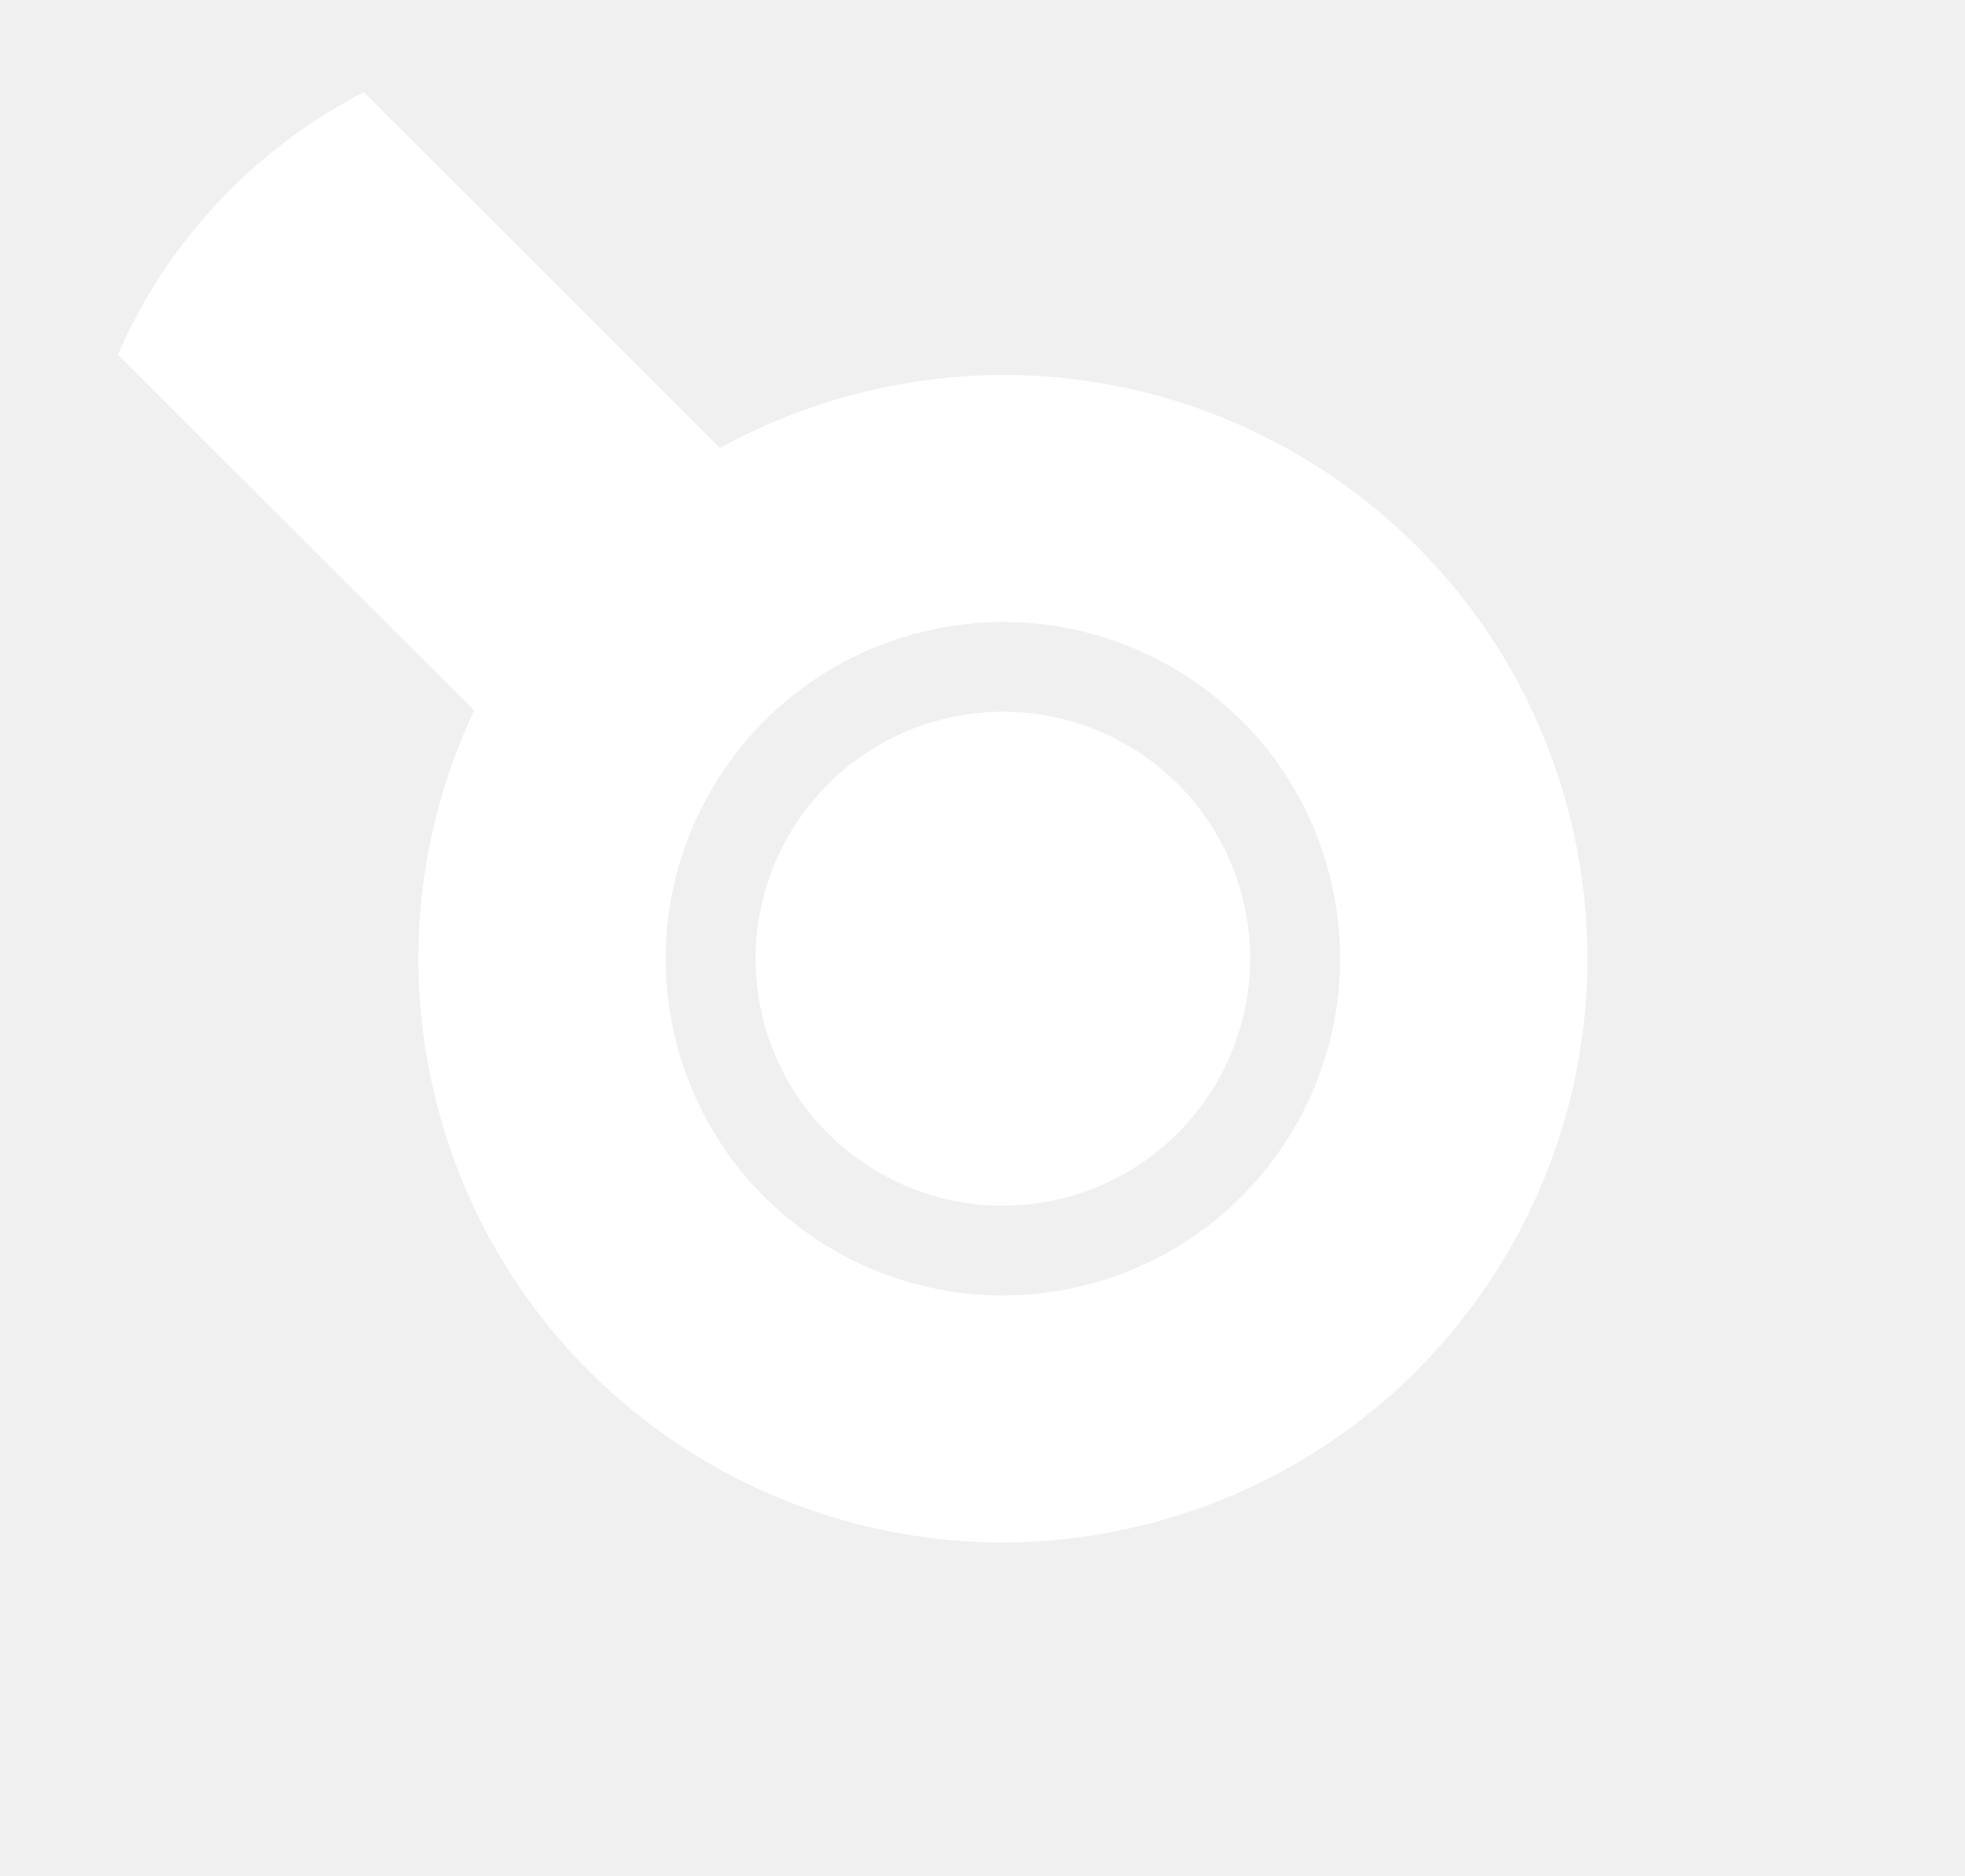
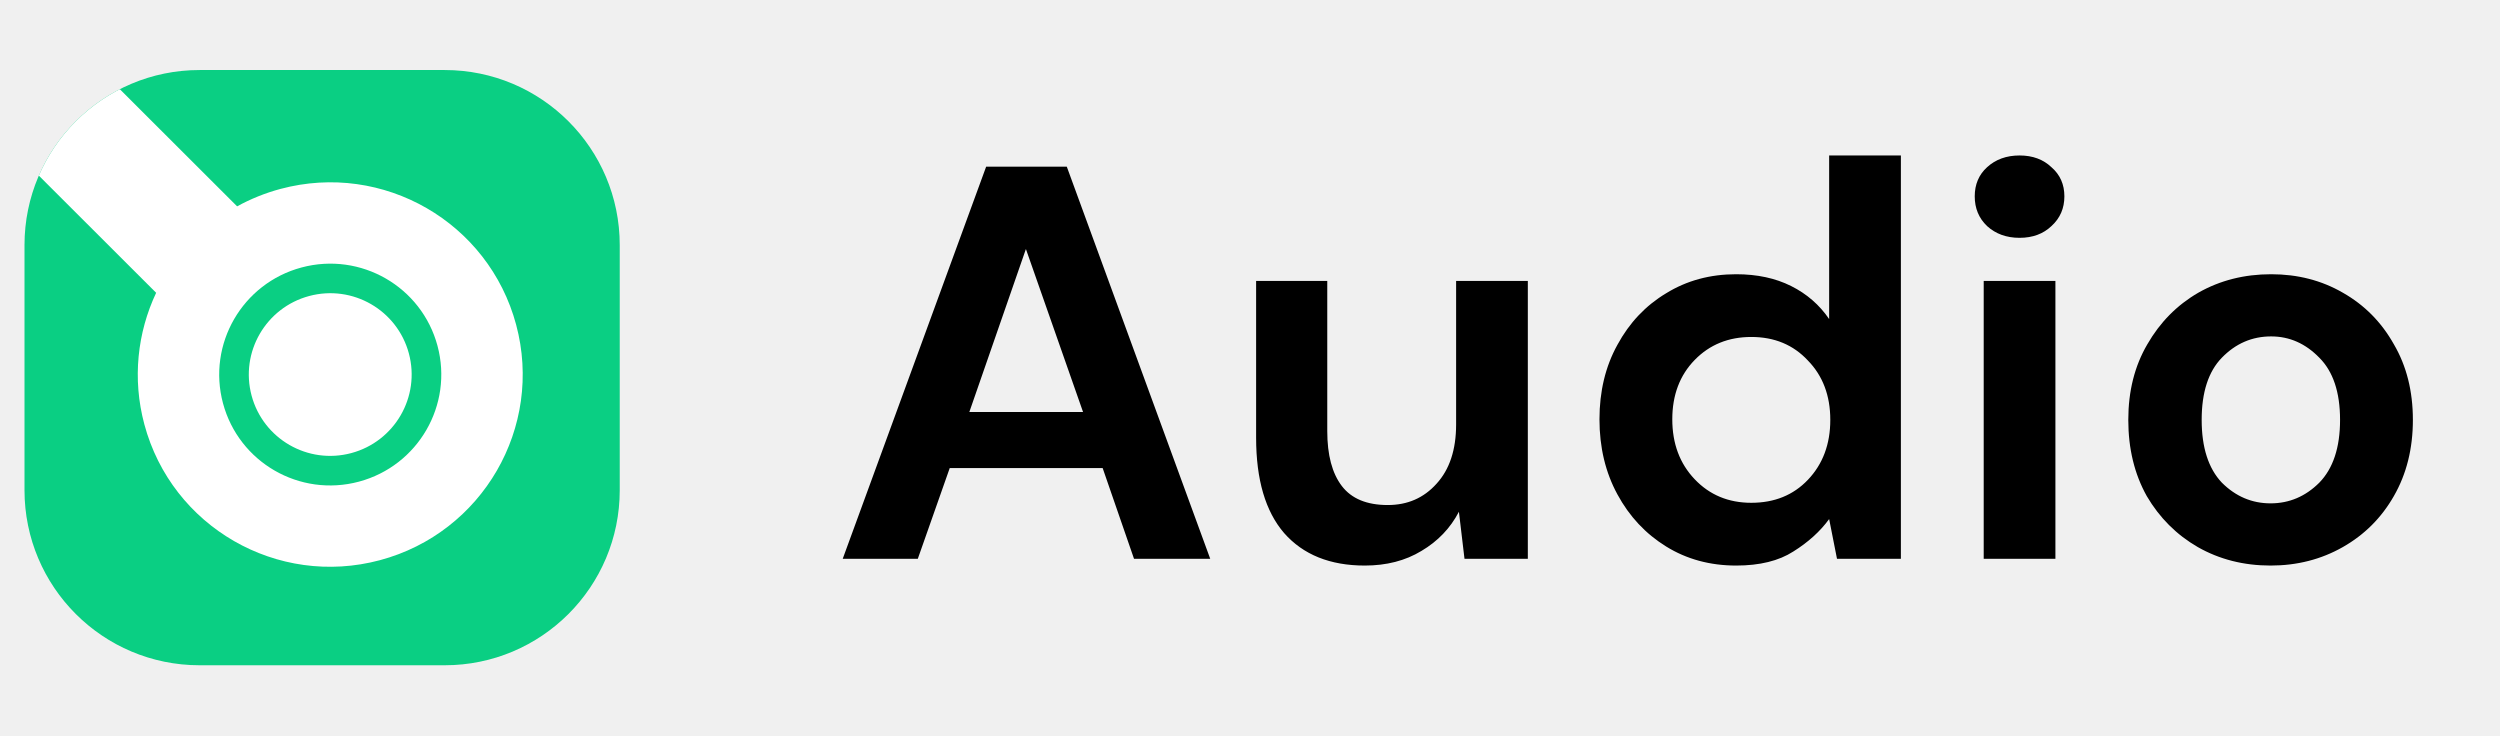
- <svg xmlns="http://www.w3.org/2000/svg" width="22" height="21" viewBox="0 0 22 21" fill="none">
-   <mask id="mask0_434_430" style="mask-type:alpha" maskUnits="userSpaceOnUse" x="0" y="0" width="22" height="21">
-     <rect x="0.833" y="0.381" width="20.238" height="20.238" rx="5.952" fill="#0ACF83" />
+ <svg xmlns="http://www.w3.org/2000/svg" width="85" height="25" viewBox="0 0 85 25" fill="none">
+   <rect x="0.833" y="2.381" width="20.238" height="20.238" rx="5.952" fill="#0ACF83" />
+   <mask id="mask0_648_537" style="mask-type:alpha" maskUnits="userSpaceOnUse" x="0" y="2" width="22" height="21">
+     <rect x="0.833" y="2.381" width="20.238" height="20.238" rx="5.952" fill="#0ACF83" />
  </mask>
-   <g mask="url(#mask0_434_430)">
-     <path d="M13.902 10.018C14.297 11.493 13.421 13.009 11.944 13.405C10.467 13.801 8.95 12.926 8.554 11.451C8.159 9.976 9.036 8.46 10.513 8.064C11.99 7.669 13.507 8.543 13.902 10.018Z" fill="white" />
-     <path fill-rule="evenodd" clip-rule="evenodd" d="M0.603 1.898C0.228 2.273 0.227 2.88 0.602 3.254L5.309 7.955C4.673 9.304 4.492 10.876 4.908 12.428C5.842 15.914 9.429 17.981 12.919 17.046C16.41 16.111 18.483 12.527 17.549 9.041C16.615 5.555 13.028 3.488 9.537 4.423C9.012 4.564 8.518 4.765 8.062 5.016L3.45 0.41C3.075 0.035 2.467 0.036 2.092 0.41L0.603 1.898ZM12.204 14.376C14.218 13.836 15.414 11.769 14.875 9.758C14.336 7.747 12.267 6.554 10.253 7.094C8.239 7.633 7.043 9.701 7.582 11.712C8.121 13.723 10.19 14.915 12.204 14.376Z" fill="white" />
+   <g mask="url(#mask0_648_537)">
+     <path d="M13.902 12.018C14.297 13.493 13.421 15.009 11.944 15.405C10.467 15.801 8.95 14.926 8.554 13.451C8.159 11.976 9.036 10.46 10.513 10.064C11.99 9.669 13.507 10.543 13.902 12.018Z" fill="white" />
+     <path fill-rule="evenodd" clip-rule="evenodd" d="M0.603 3.898C0.228 4.273 0.227 4.88 0.602 5.254L5.309 9.955C4.673 11.304 4.492 12.876 4.908 14.428C5.842 17.914 9.429 19.981 12.919 19.046C16.41 18.111 18.483 14.527 17.549 11.041C16.615 7.555 13.028 5.488 9.537 6.423C9.012 6.564 8.518 6.765 8.062 7.016L3.45 2.41C3.075 2.035 2.467 2.036 2.092 2.41L0.603 3.898ZM12.204 16.376C14.218 15.836 15.414 13.769 14.875 11.758C14.336 9.747 12.267 8.554 10.253 9.094C8.239 9.633 7.043 11.701 7.582 13.712C8.121 15.723 10.19 16.916 12.204 16.376Z" fill="white" />
  </g>
+   <path d="M28.652 19L33.529 5.667H36.271L41.148 19H38.557L37.49 15.914H32.291L31.205 19H28.652ZM32.957 14.009H36.824L34.881 8.467L32.957 14.009ZM46.403 19.229C45.222 19.229 44.308 18.86 43.66 18.124C43.025 17.387 42.708 16.308 42.708 14.886V9.552H45.127V14.657C45.127 15.47 45.292 16.092 45.622 16.524C45.952 16.956 46.473 17.171 47.184 17.171C47.857 17.171 48.409 16.93 48.841 16.448C49.285 15.965 49.508 15.292 49.508 14.429V9.552H51.946V19H49.793L49.603 17.4C49.311 17.959 48.886 18.403 48.327 18.733C47.781 19.064 47.139 19.229 46.403 19.229ZM59.03 19.229C58.141 19.229 57.347 19.013 56.649 18.581C55.95 18.149 55.398 17.559 54.992 16.809C54.585 16.06 54.382 15.21 54.382 14.257C54.382 13.305 54.585 12.46 54.992 11.724C55.398 10.975 55.95 10.39 56.649 9.971C57.347 9.54 58.141 9.324 59.03 9.324C59.741 9.324 60.363 9.457 60.896 9.724C61.43 9.99 61.861 10.365 62.191 10.848V5.286H64.63V19H62.458L62.191 17.648C61.887 18.067 61.48 18.435 60.972 18.752C60.477 19.07 59.83 19.229 59.03 19.229ZM59.544 17.095C60.331 17.095 60.972 16.835 61.468 16.314C61.976 15.781 62.23 15.102 62.23 14.276C62.23 13.451 61.976 12.778 61.468 12.257C60.972 11.724 60.331 11.457 59.544 11.457C58.769 11.457 58.128 11.717 57.62 12.238C57.112 12.759 56.858 13.432 56.858 14.257C56.858 15.082 57.112 15.762 57.62 16.295C58.128 16.829 58.769 17.095 59.544 17.095ZM68.665 8.086C68.22 8.086 67.852 7.952 67.56 7.686C67.281 7.419 67.141 7.083 67.141 6.676C67.141 6.27 67.281 5.94 67.56 5.686C67.852 5.419 68.22 5.286 68.665 5.286C69.109 5.286 69.471 5.419 69.75 5.686C70.043 5.94 70.189 6.27 70.189 6.676C70.189 7.083 70.043 7.419 69.75 7.686C69.471 7.952 69.109 8.086 68.665 8.086ZM67.446 19V9.552H69.884V19H67.446ZM77.2 19.229C76.286 19.229 75.46 19.019 74.724 18.6C74 18.181 73.422 17.603 72.99 16.867C72.571 16.117 72.362 15.254 72.362 14.276C72.362 13.298 72.578 12.441 73.01 11.705C73.441 10.956 74.019 10.371 74.743 9.952C75.479 9.533 76.305 9.324 77.219 9.324C78.121 9.324 78.933 9.533 79.657 9.952C80.394 10.371 80.971 10.956 81.391 11.705C81.822 12.441 82.038 13.298 82.038 14.276C82.038 15.254 81.822 16.117 81.391 16.867C80.971 17.603 80.394 18.181 79.657 18.6C78.921 19.019 78.102 19.229 77.2 19.229ZM77.2 17.114C77.835 17.114 78.387 16.879 78.857 16.41C79.327 15.927 79.562 15.216 79.562 14.276C79.562 13.336 79.327 12.632 78.857 12.162C78.387 11.679 77.841 11.438 77.219 11.438C76.571 11.438 76.013 11.679 75.543 12.162C75.086 12.632 74.857 13.336 74.857 14.276C74.857 15.216 75.086 15.927 75.543 16.41C76.013 16.879 76.565 17.114 77.2 17.114Z" fill="black" />
</svg>
